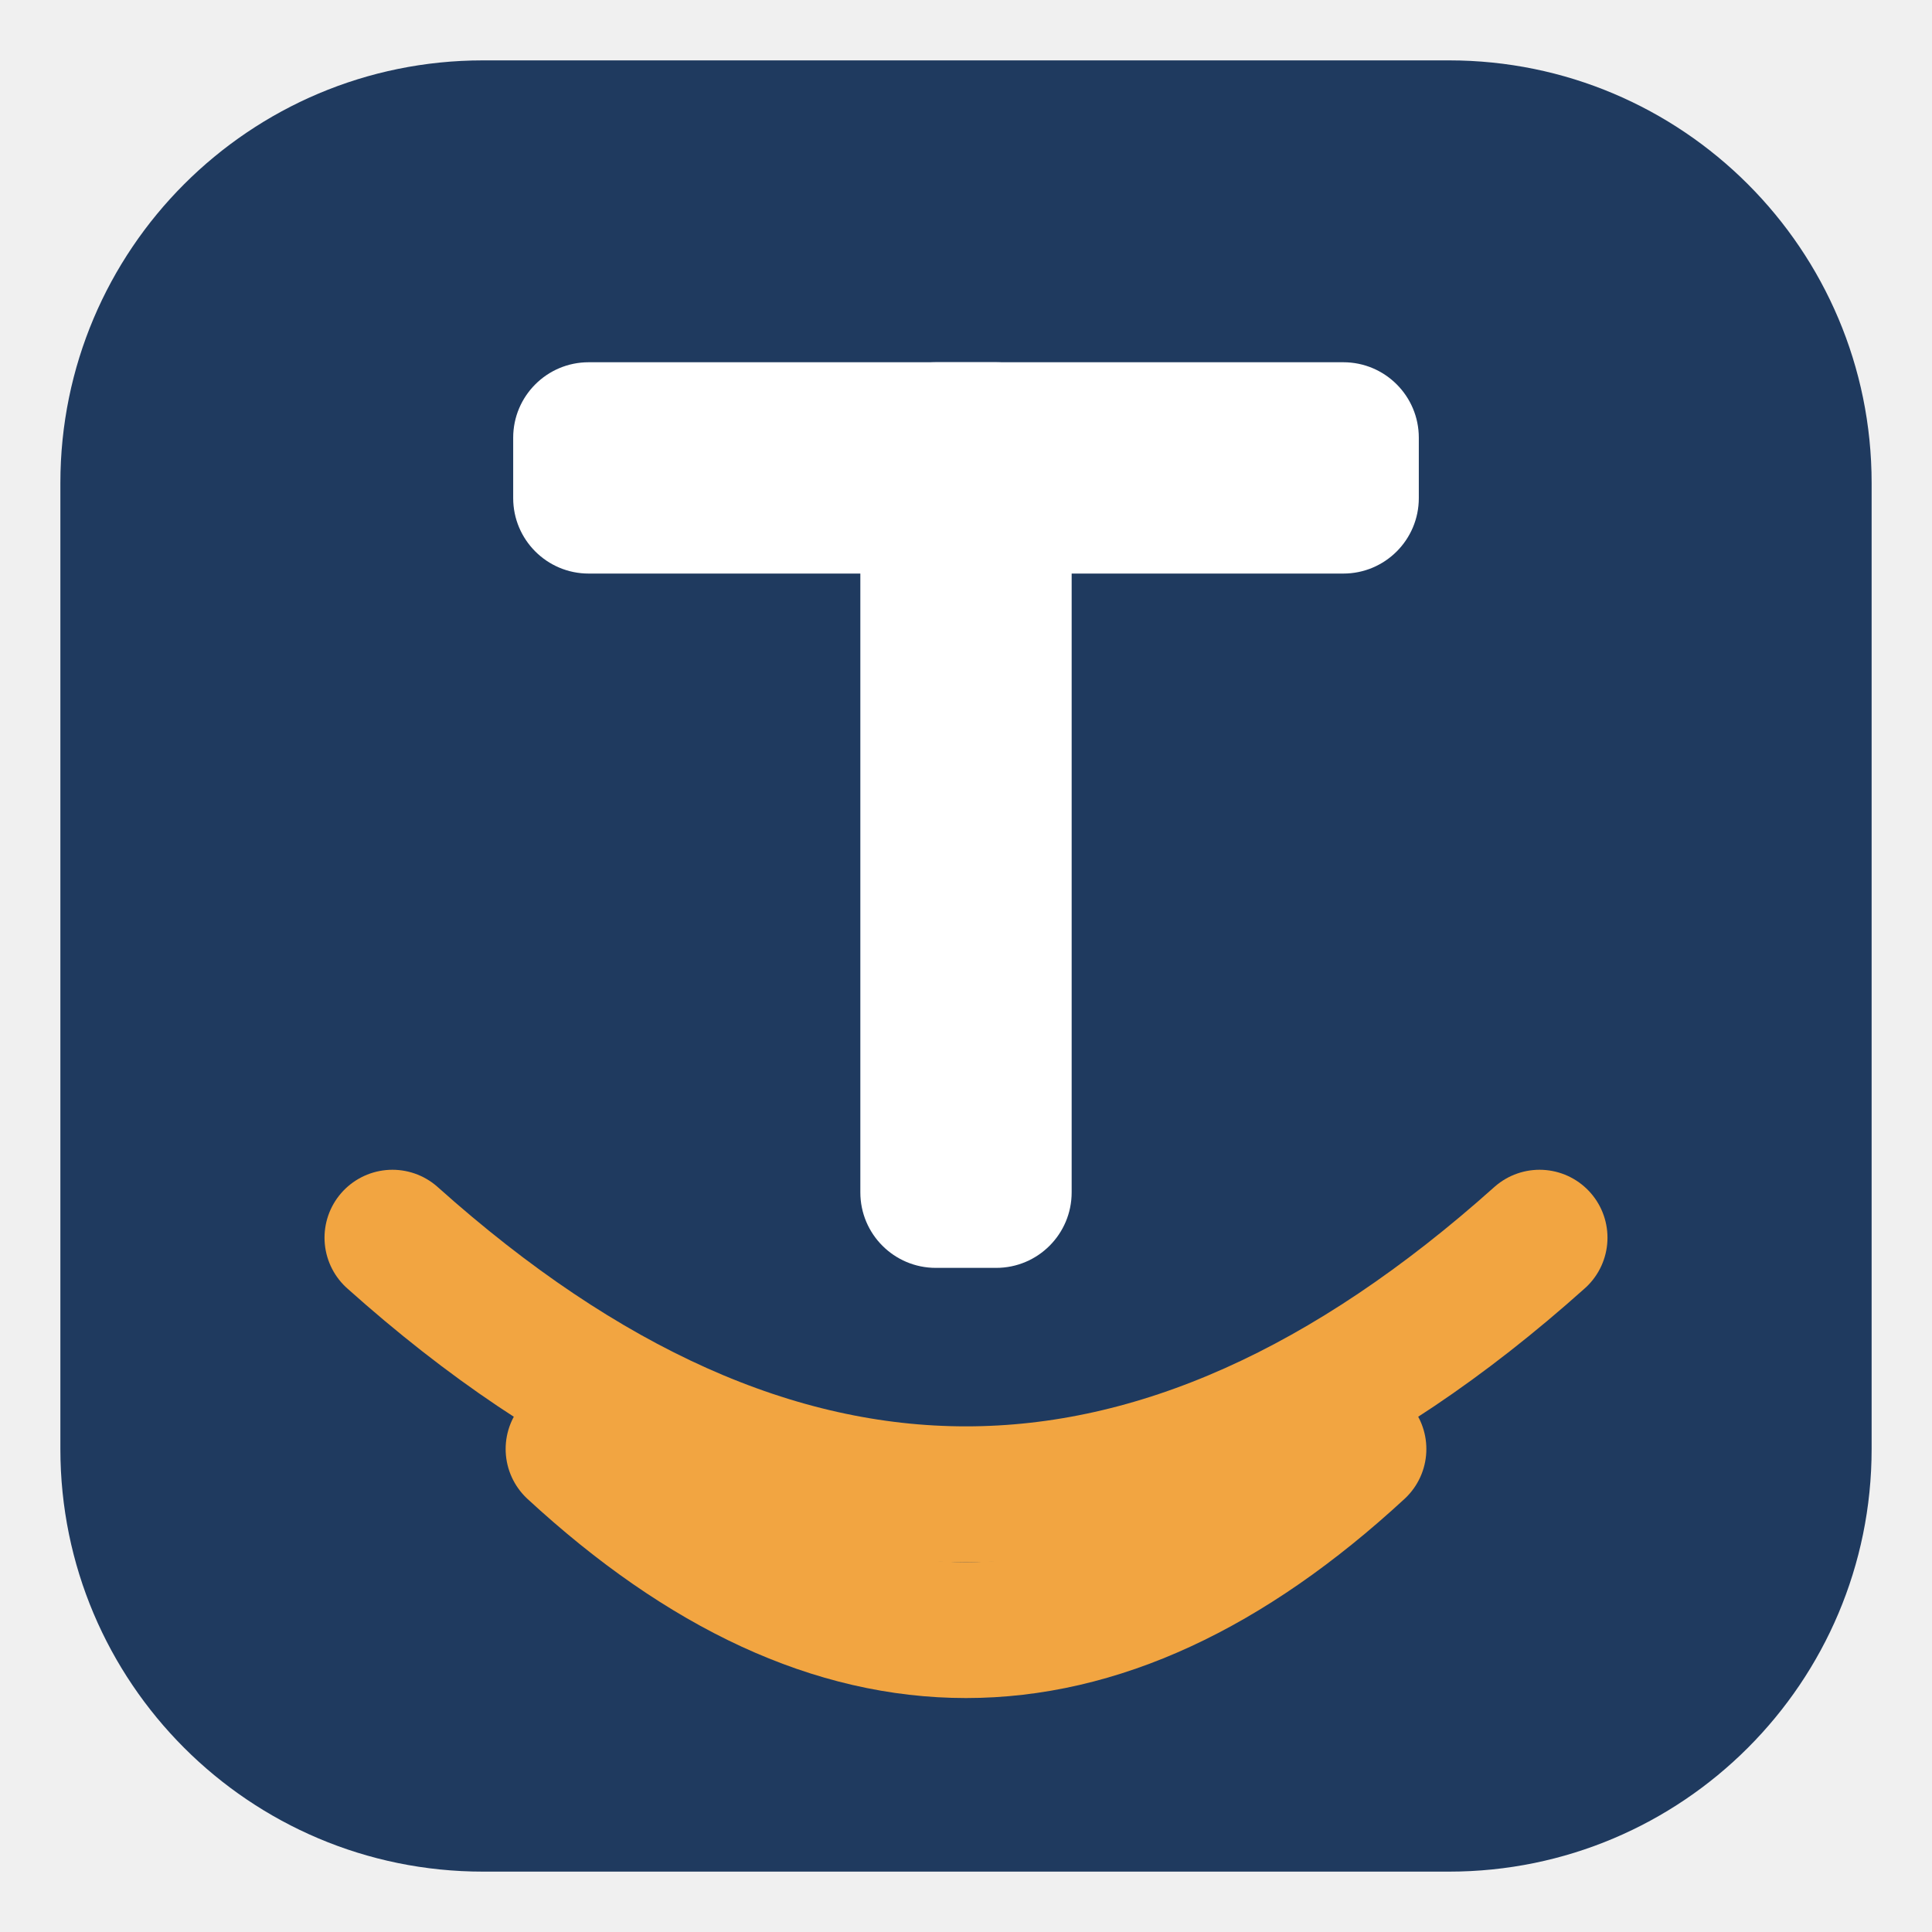
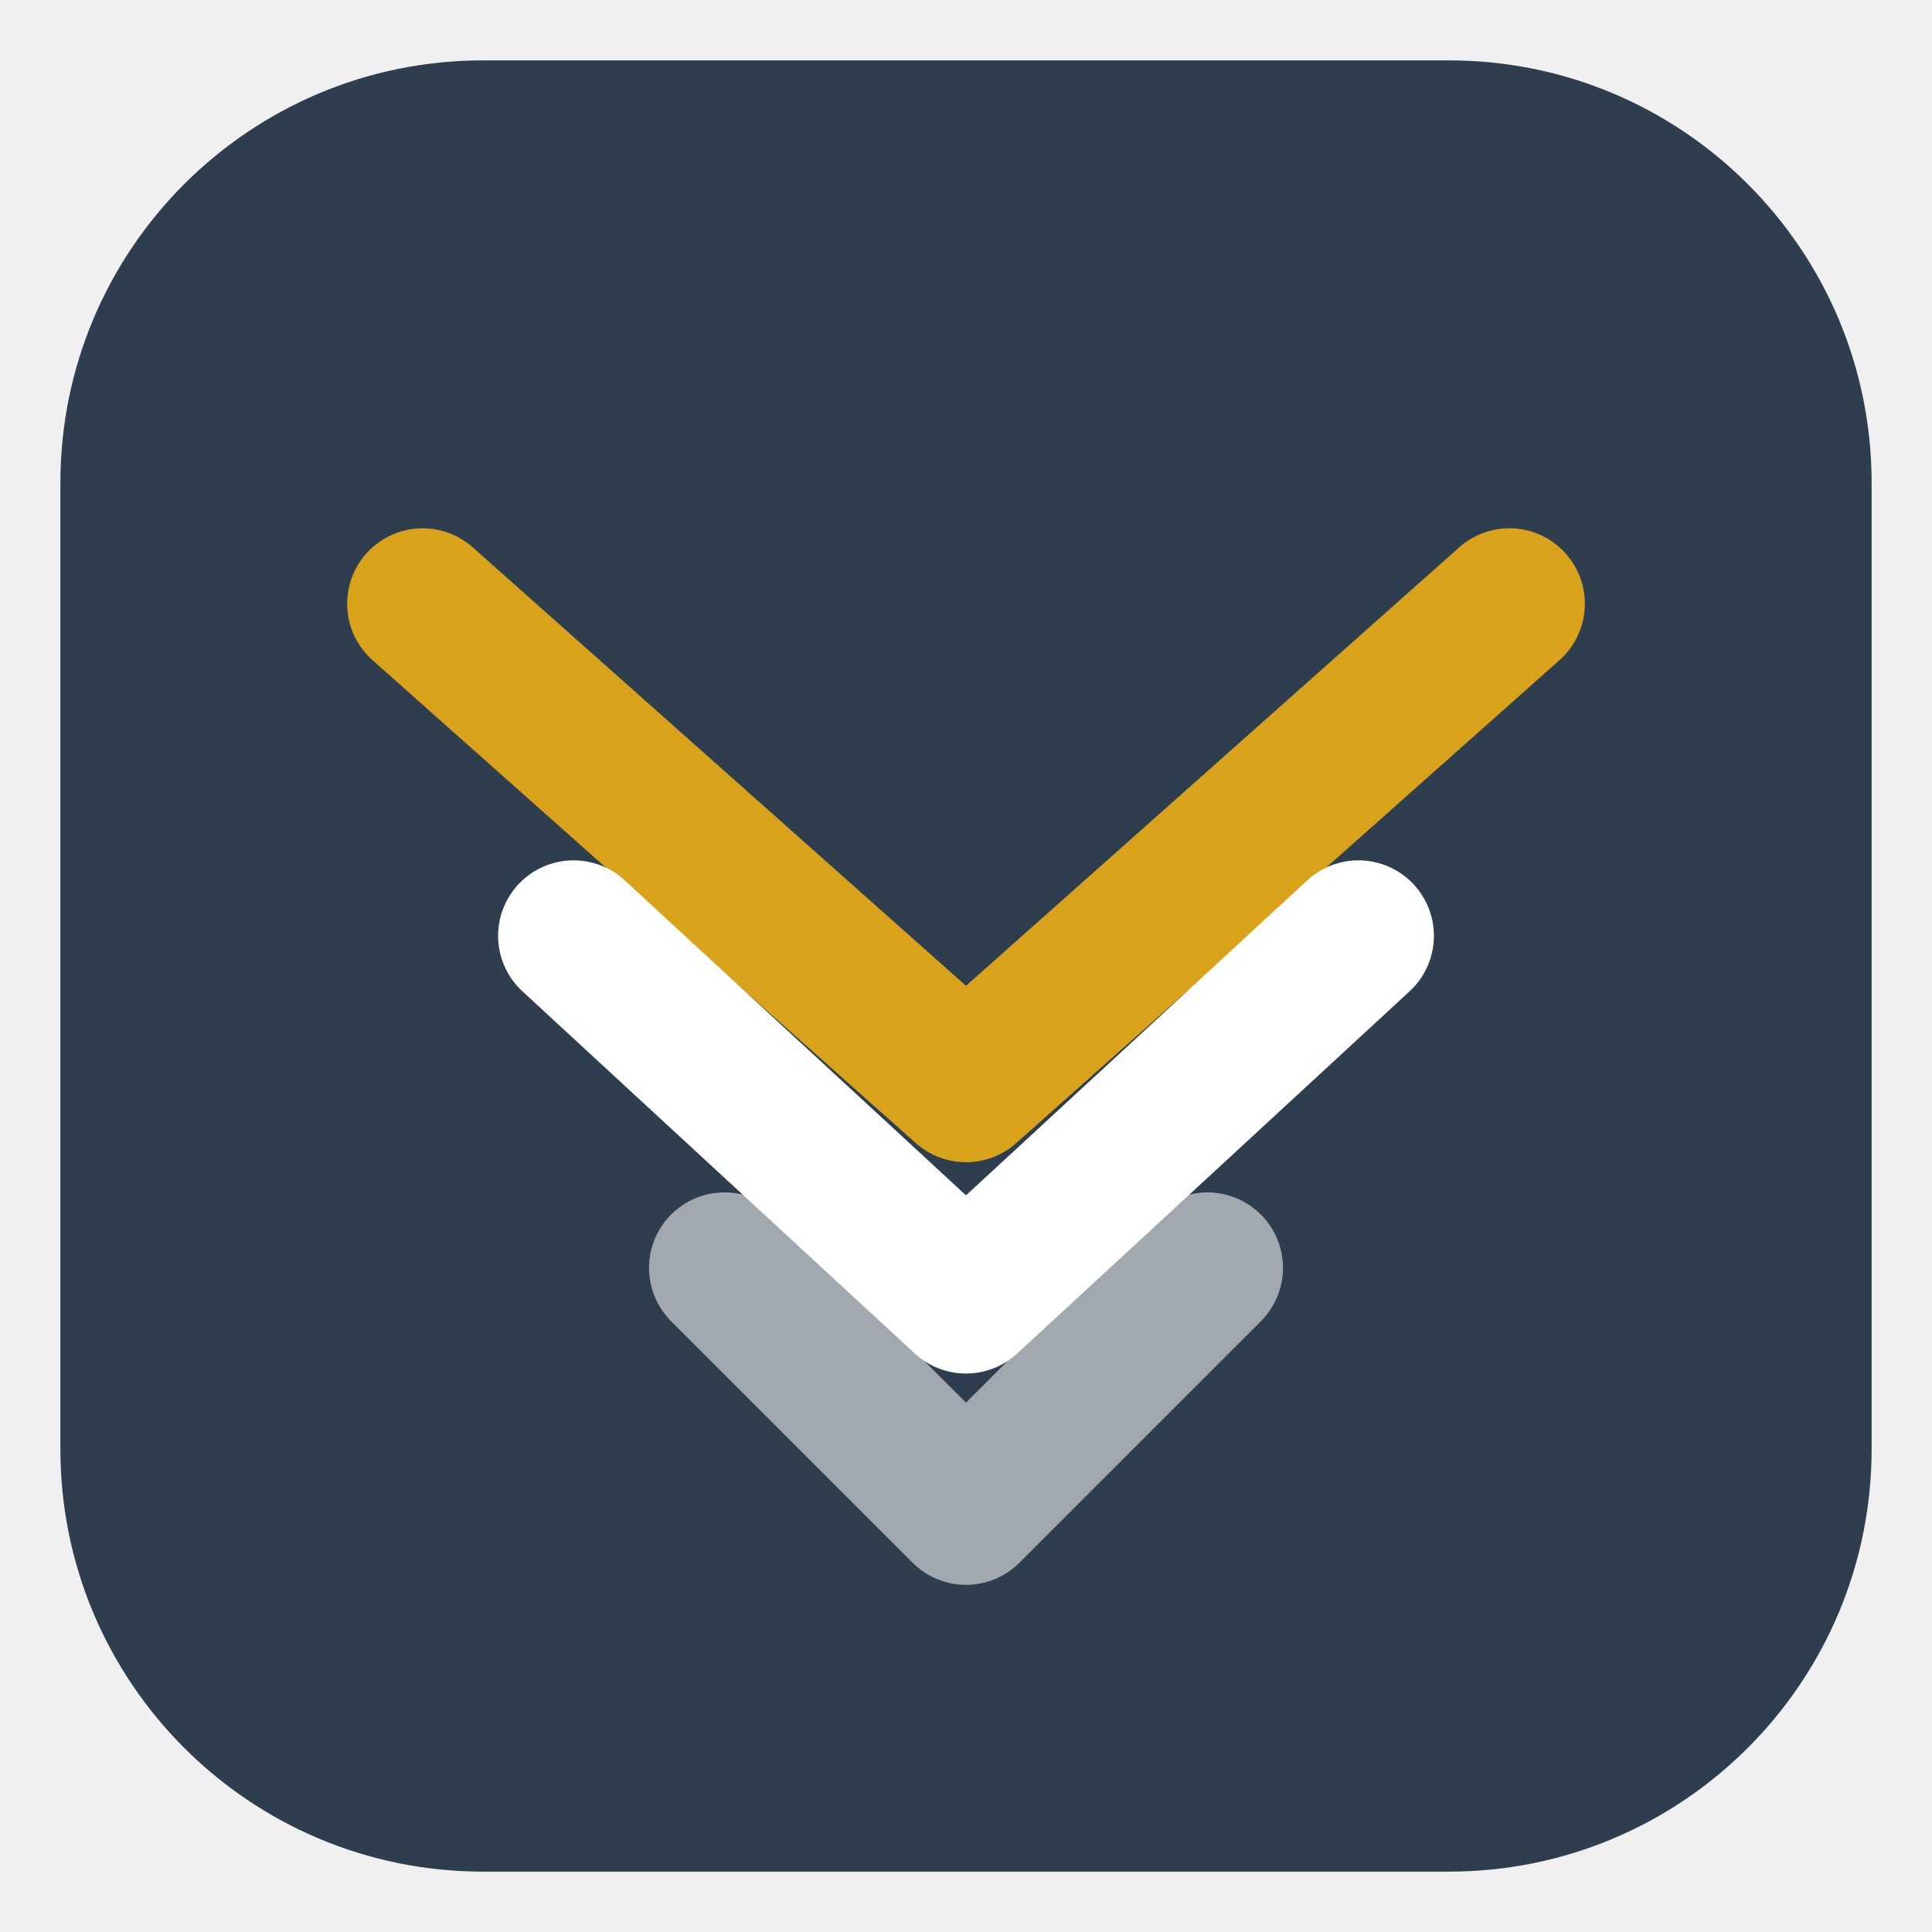
<svg xmlns="http://www.w3.org/2000/svg" viewBox="0 0 64 64" width="64" height="64" role="img" aria-label="TeXnest">
-   <rect x="2" y="2" width="60" height="60" rx="14" fill="#1F3A5F" />
-   <rect x="17" y="12" width="30" height="7" rx="2.5" fill="#FFFFFF" />
-   <rect x="28.5" y="12" width="7" height="30" rx="2.5" fill="#FFFFFF" />
-   <path d="M13 41 Q32 58 51 41" fill="none" stroke="#F2A541" stroke-width="4.5" stroke-linecap="round" />
-   <path d="M19 48 Q32 60 45 48" fill="none" stroke="#F2A541" stroke-width="4.5" stroke-linecap="round" />
+   <rect x="2" y="2" width="60" height="60" rx="14" fill="#2F3E4E" />
+   <path d="M14 20 L32 36 L50 20" fill="none" stroke="#D9A21B" stroke-width="5" stroke-linecap="round" stroke-linejoin="round" />
+   <path d="M19 31 L32 43 L45 31" fill="none" stroke="#FFFFFF" stroke-width="5" stroke-linecap="round" stroke-linejoin="round" />
+   <path d="M24 42 L32 50 L40 42" fill="none" stroke="#FFFFFF" stroke-width="5" stroke-linecap="round" stroke-linejoin="round" opacity="0.55" />
</svg>
